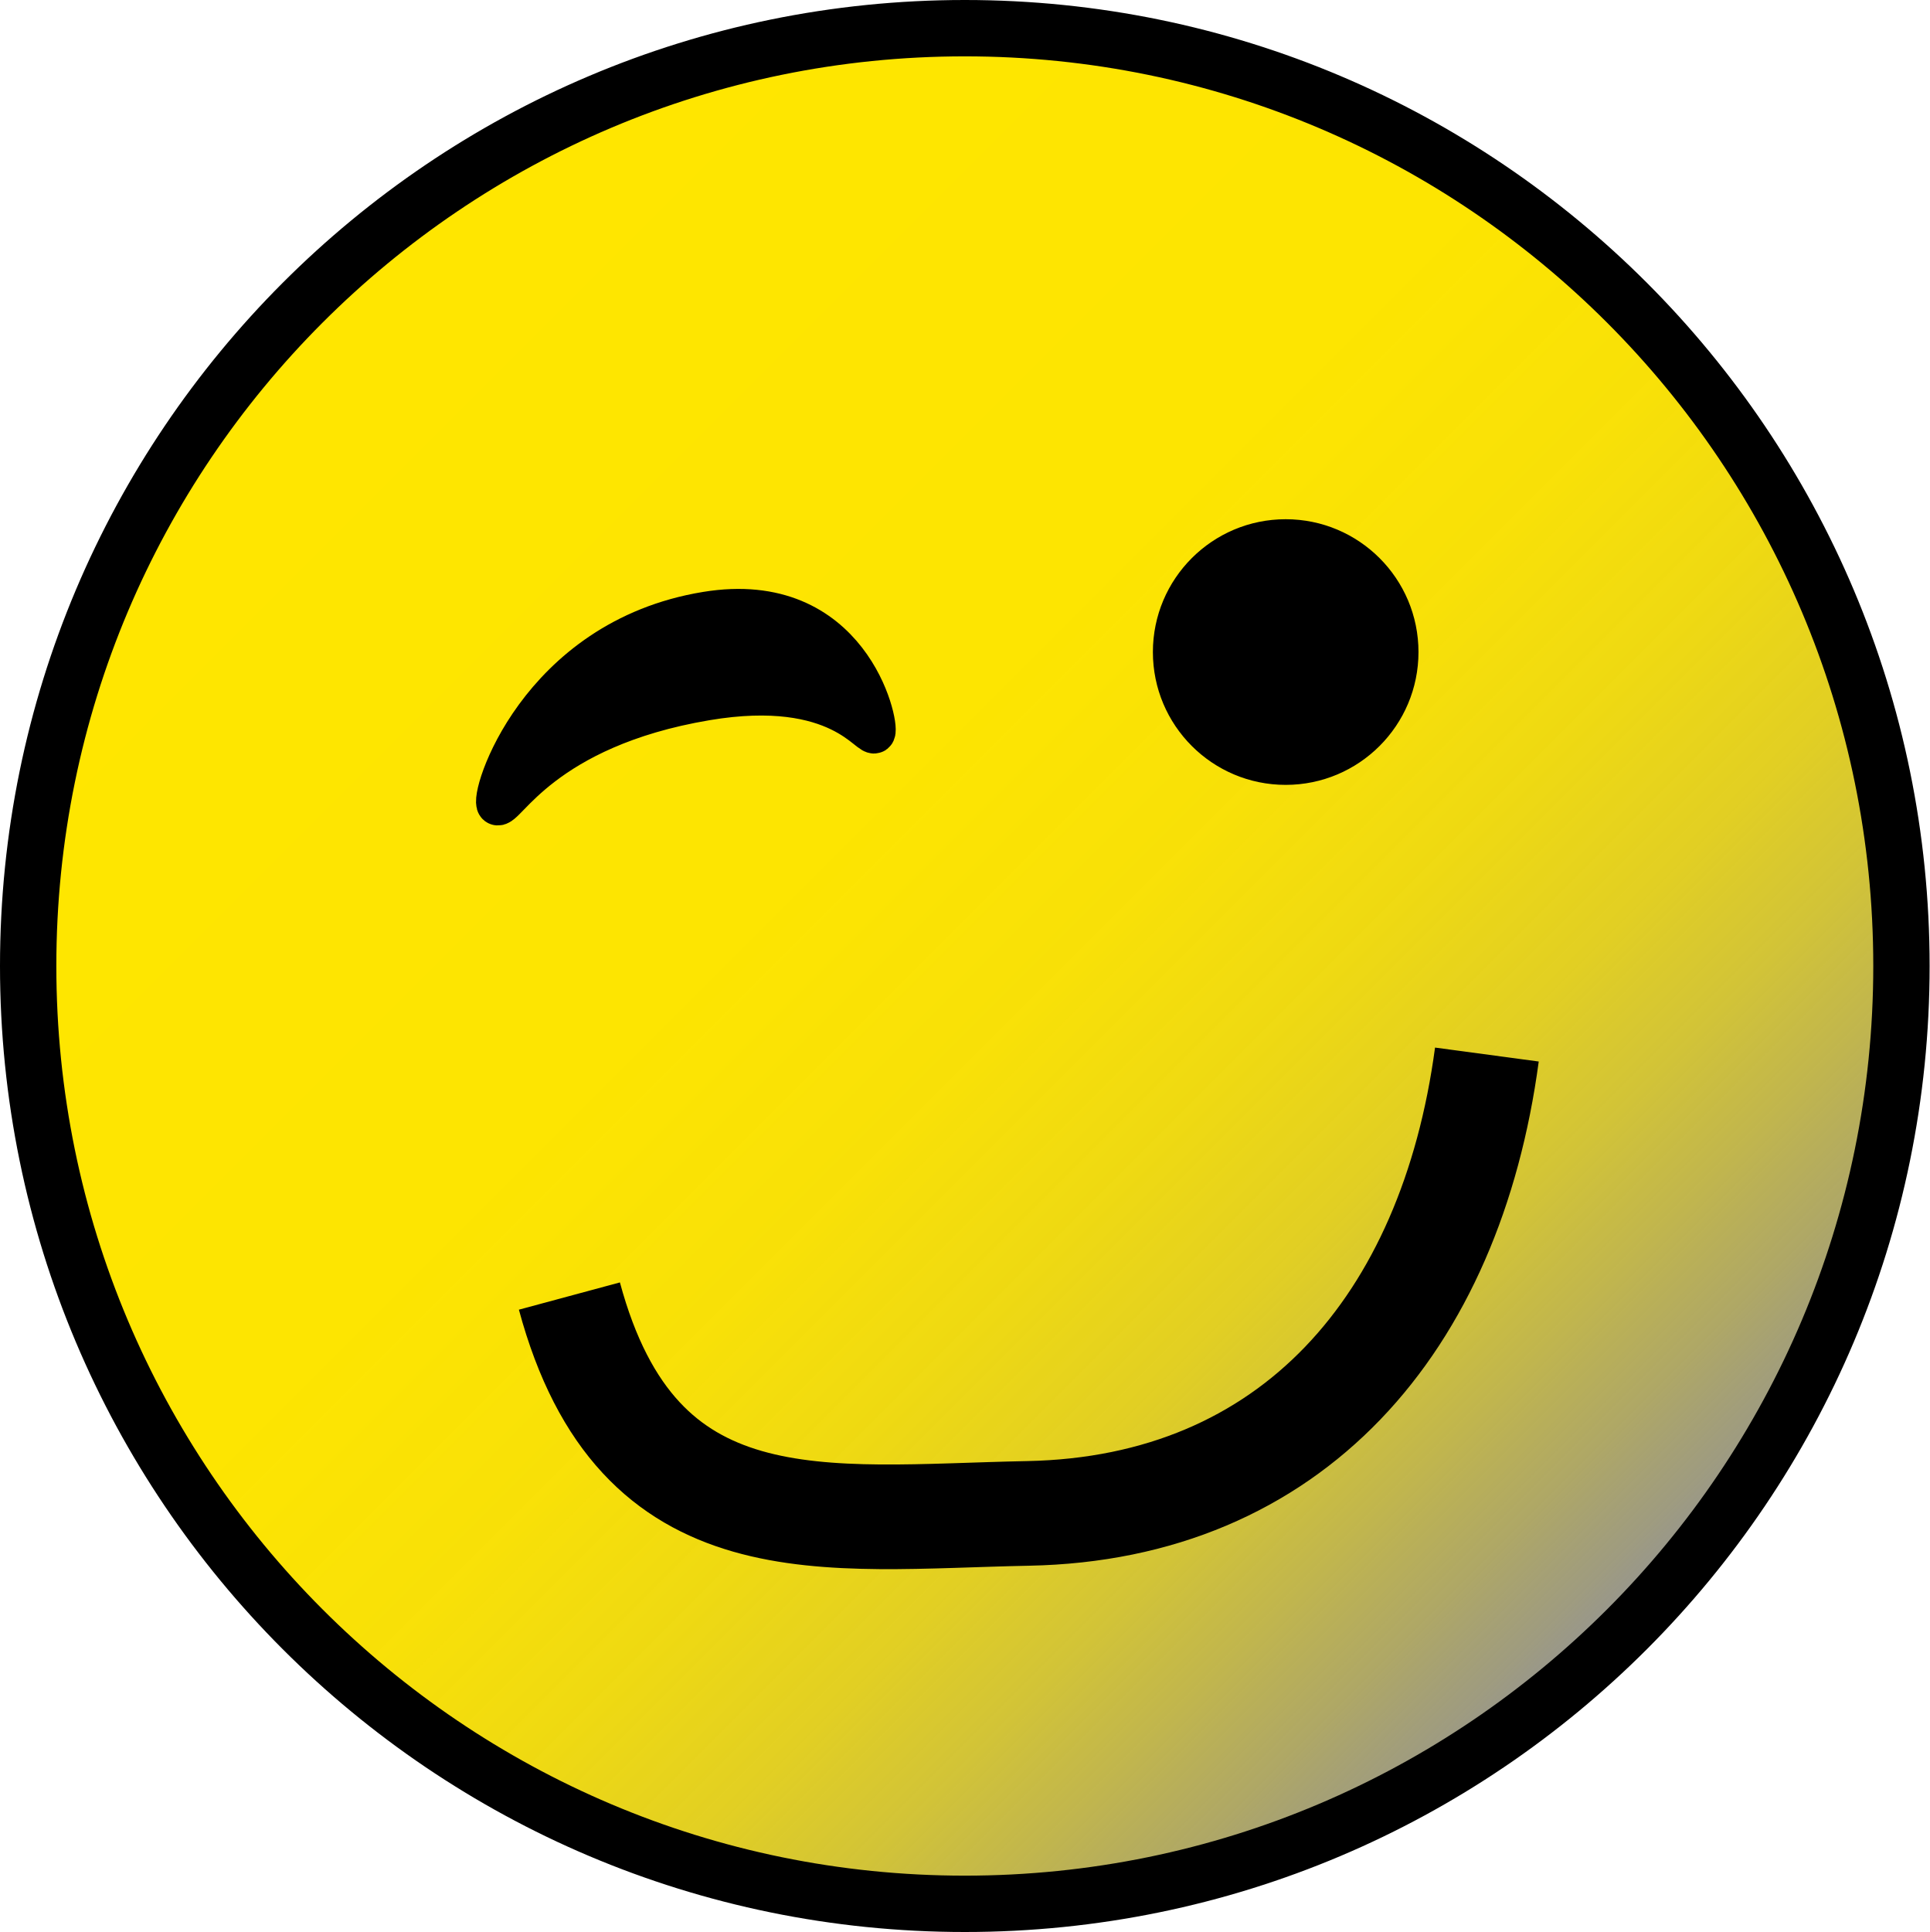
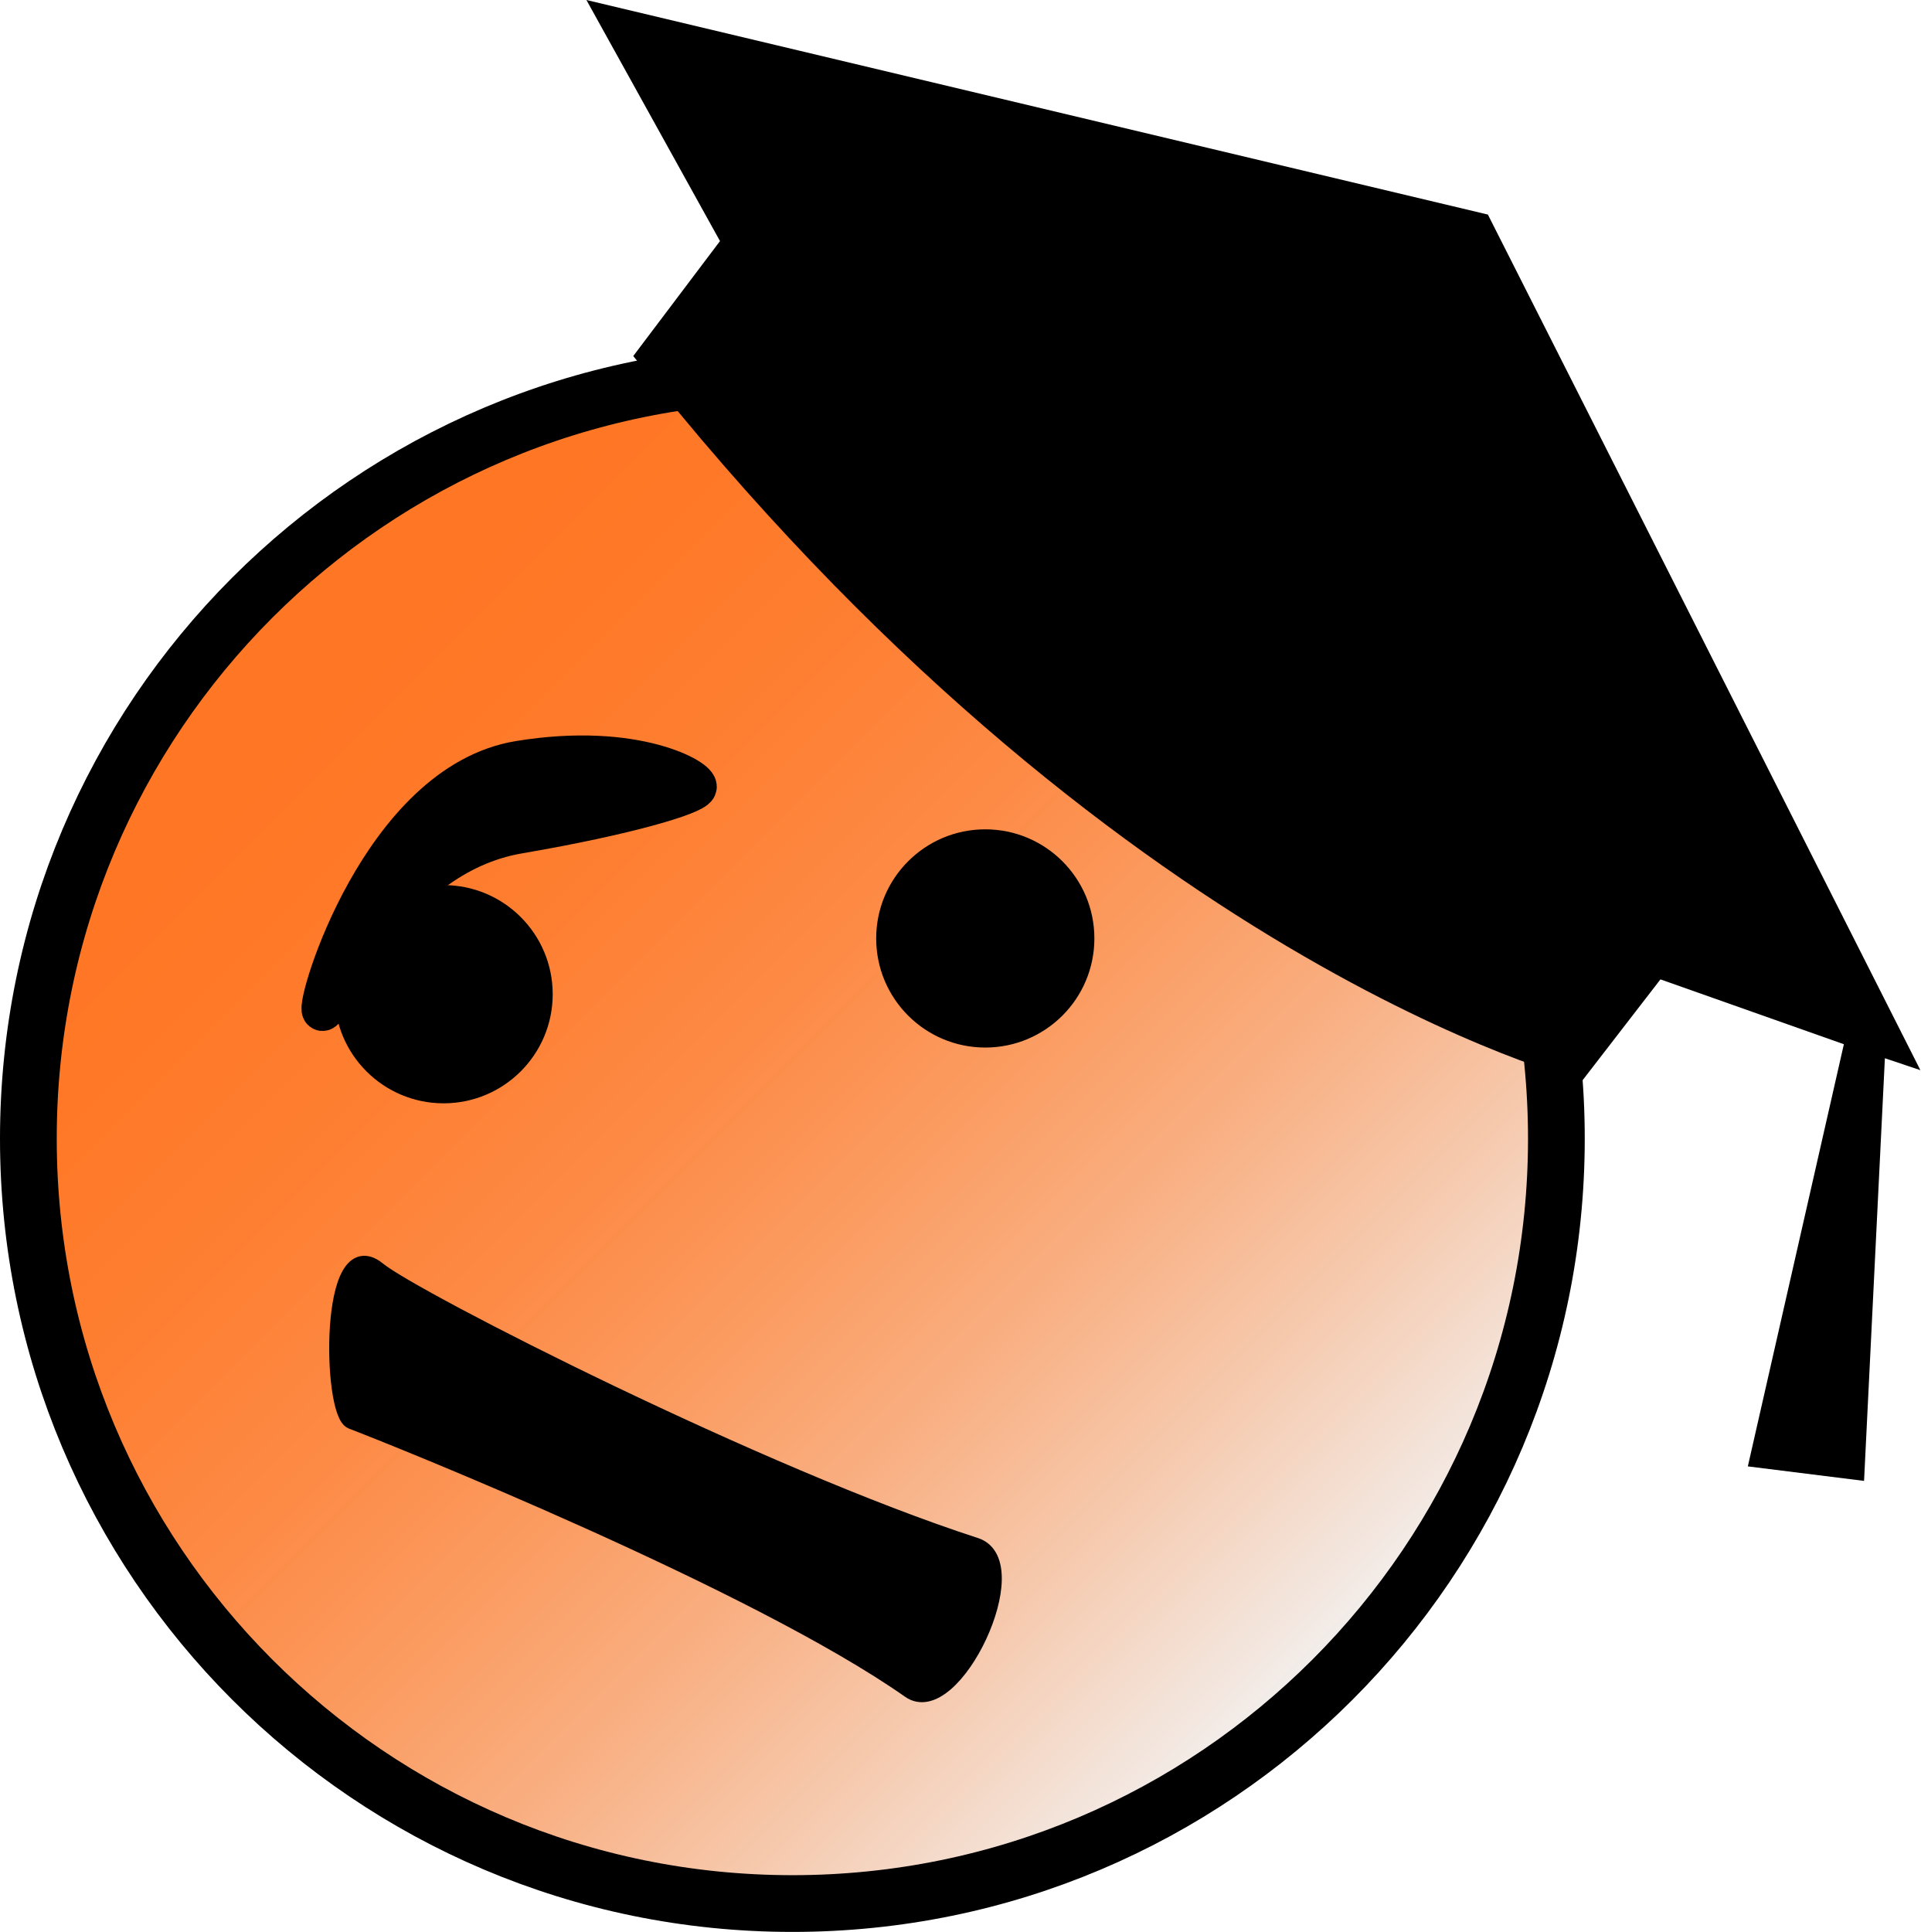
- <svg xmlns="http://www.w3.org/2000/svg" viewBox="0 0 239.75 240">
+ <svg xmlns="http://www.w3.org/2000/svg" viewBox="0 0 236.93 238.34">
  <defs>
-     <style>.cls-1,.cls-2,.cls-3,.cls-4{stroke:#000;stroke-miterlimit:10;}.cls-1{stroke-width:7px;fill:url(#Unbenannter_Verlauf_4);}.cls-3{fill:none;stroke-width:13px;}.cls-4{stroke-width:5px;}</style>
-     <linearGradient id="Unbenannter_Verlauf_4" x1="37.54" y1="37.67" x2="202.21" y2="202.33" gradientUnits="userSpaceOnUse">
-       <stop offset="0" stop-color="#ffe600" />
-       <stop offset="0.4" stop-color="#fde501" />
-       <stop offset="0.54" stop-color="#f8e005" stop-opacity="0.99" />
-       <stop offset="0.64" stop-color="#eed80b" stop-opacity="0.97" />
-       <stop offset="0.73" stop-color="#e0cc15" stop-opacity="0.94" />
-       <stop offset="0.8" stop-color="#cdbd21" stop-opacity="0.9" />
-       <stop offset="0.86" stop-color="#b7aa30" stop-opacity="0.86" />
-       <stop offset="0.92" stop-color="#9c9342" stop-opacity="0.81" />
-       <stop offset="0.97" stop-color="#7e7a56" stop-opacity="0.75" />
-       <stop offset="1" stop-color="#666" stop-opacity="0.7" />
+     <style>.cls-1,.cls-2,.cls-3,.cls-4{stroke:#000;stroke-miterlimit:10;}.cls-1{stroke-width:7px;fill:url(#Unbenannter_Verlauf_13);}.cls-3{stroke-width:5px;}.cls-4{stroke-width:2px;}</style>
+     <linearGradient id="Unbenannter_Verlauf_13" x1="31.07" y1="73.78" x2="164.45" y2="207.16" gradientUnits="userSpaceOnUse">
+       <stop offset="0" stop-color="#ff7623" />
+       <stop offset="0.15" stop-color="#ff7827" />
+       <stop offset="0.29" stop-color="#fe7f32" />
+       <stop offset="0.43" stop-color="#fd8a45" />
+       <stop offset="0.56" stop-color="#fb9b60" />
+       <stop offset="0.69" stop-color="#f9af82" />
+       <stop offset="0.82" stop-color="#f6c9ad" />
+       <stop offset="0.95" stop-color="#f3e6de" />
+       <stop offset="1" stop-color="#f2f2f2" />
    </linearGradient>
  </defs>
  <g id="Ebene_3" data-name="Ebene 3">
-     <ellipse class="cls-1" cx="119.88" cy="120" rx="116.38" ry="116.5" />
-     <circle class="cls-2" cx="159.75" cy="81" r="16" />
-     <path class="cls-3" d="M71,161c8.5,31.5,31.5,27.5,57,27,32.74-.64,52.5-23.5,57-57" transform="translate(-0.25)" />
-     <path class="cls-4" d="M62,100c-1-.81,5-20.56,26-24,17.84-2.93,21.53,13.88,21,15s-4.23-6.83-21-4C67.57,90.44,63,100.77,62,100Z" transform="translate(-0.25)" />
+     <ellipse class="cls-1" cx="97.76" cy="140.47" rx="94.26" ry="94.36" />
+     <path d="M72.71,1.53,183.93,28l53.36,105.55-4.38-1.47-2.57,52.14L216,182.43l11.85-52.08-22.63-8-9.66,12.51s-58-14.38-117.07-89.41L89.19,31.27Z" transform="translate(-0.36 -1.53)" />
+     <circle class="cls-2" cx="121.56" cy="115.77" r="12.96" />
+     <path class="cls-3" d="M40.11,126.2c-.82-.66,7.29-28,24.3-30.78,14.45-2.37,22.3,2.34,21.87,3.24S78,102,64.41,104.33C47.86,107.12,40.88,126.82,40.11,126.2Z" transform="translate(-0.36 -1.53)" />
+     <circle class="cls-2" cx="54.73" cy="122.65" r="12.96" />
+     <path class="cls-4" d="M47,158.2c-6.25-5.12-5.84,17.63-3.24,18.63,5.27,2,49.82,19.84,68.85,33.21,5.36,3.76,14.64-15.71,8.1-17.82C94.38,183.71,51.45,161.84,47,158.2Z" transform="translate(-0.36 -1.53)" />
  </g>
</svg>
